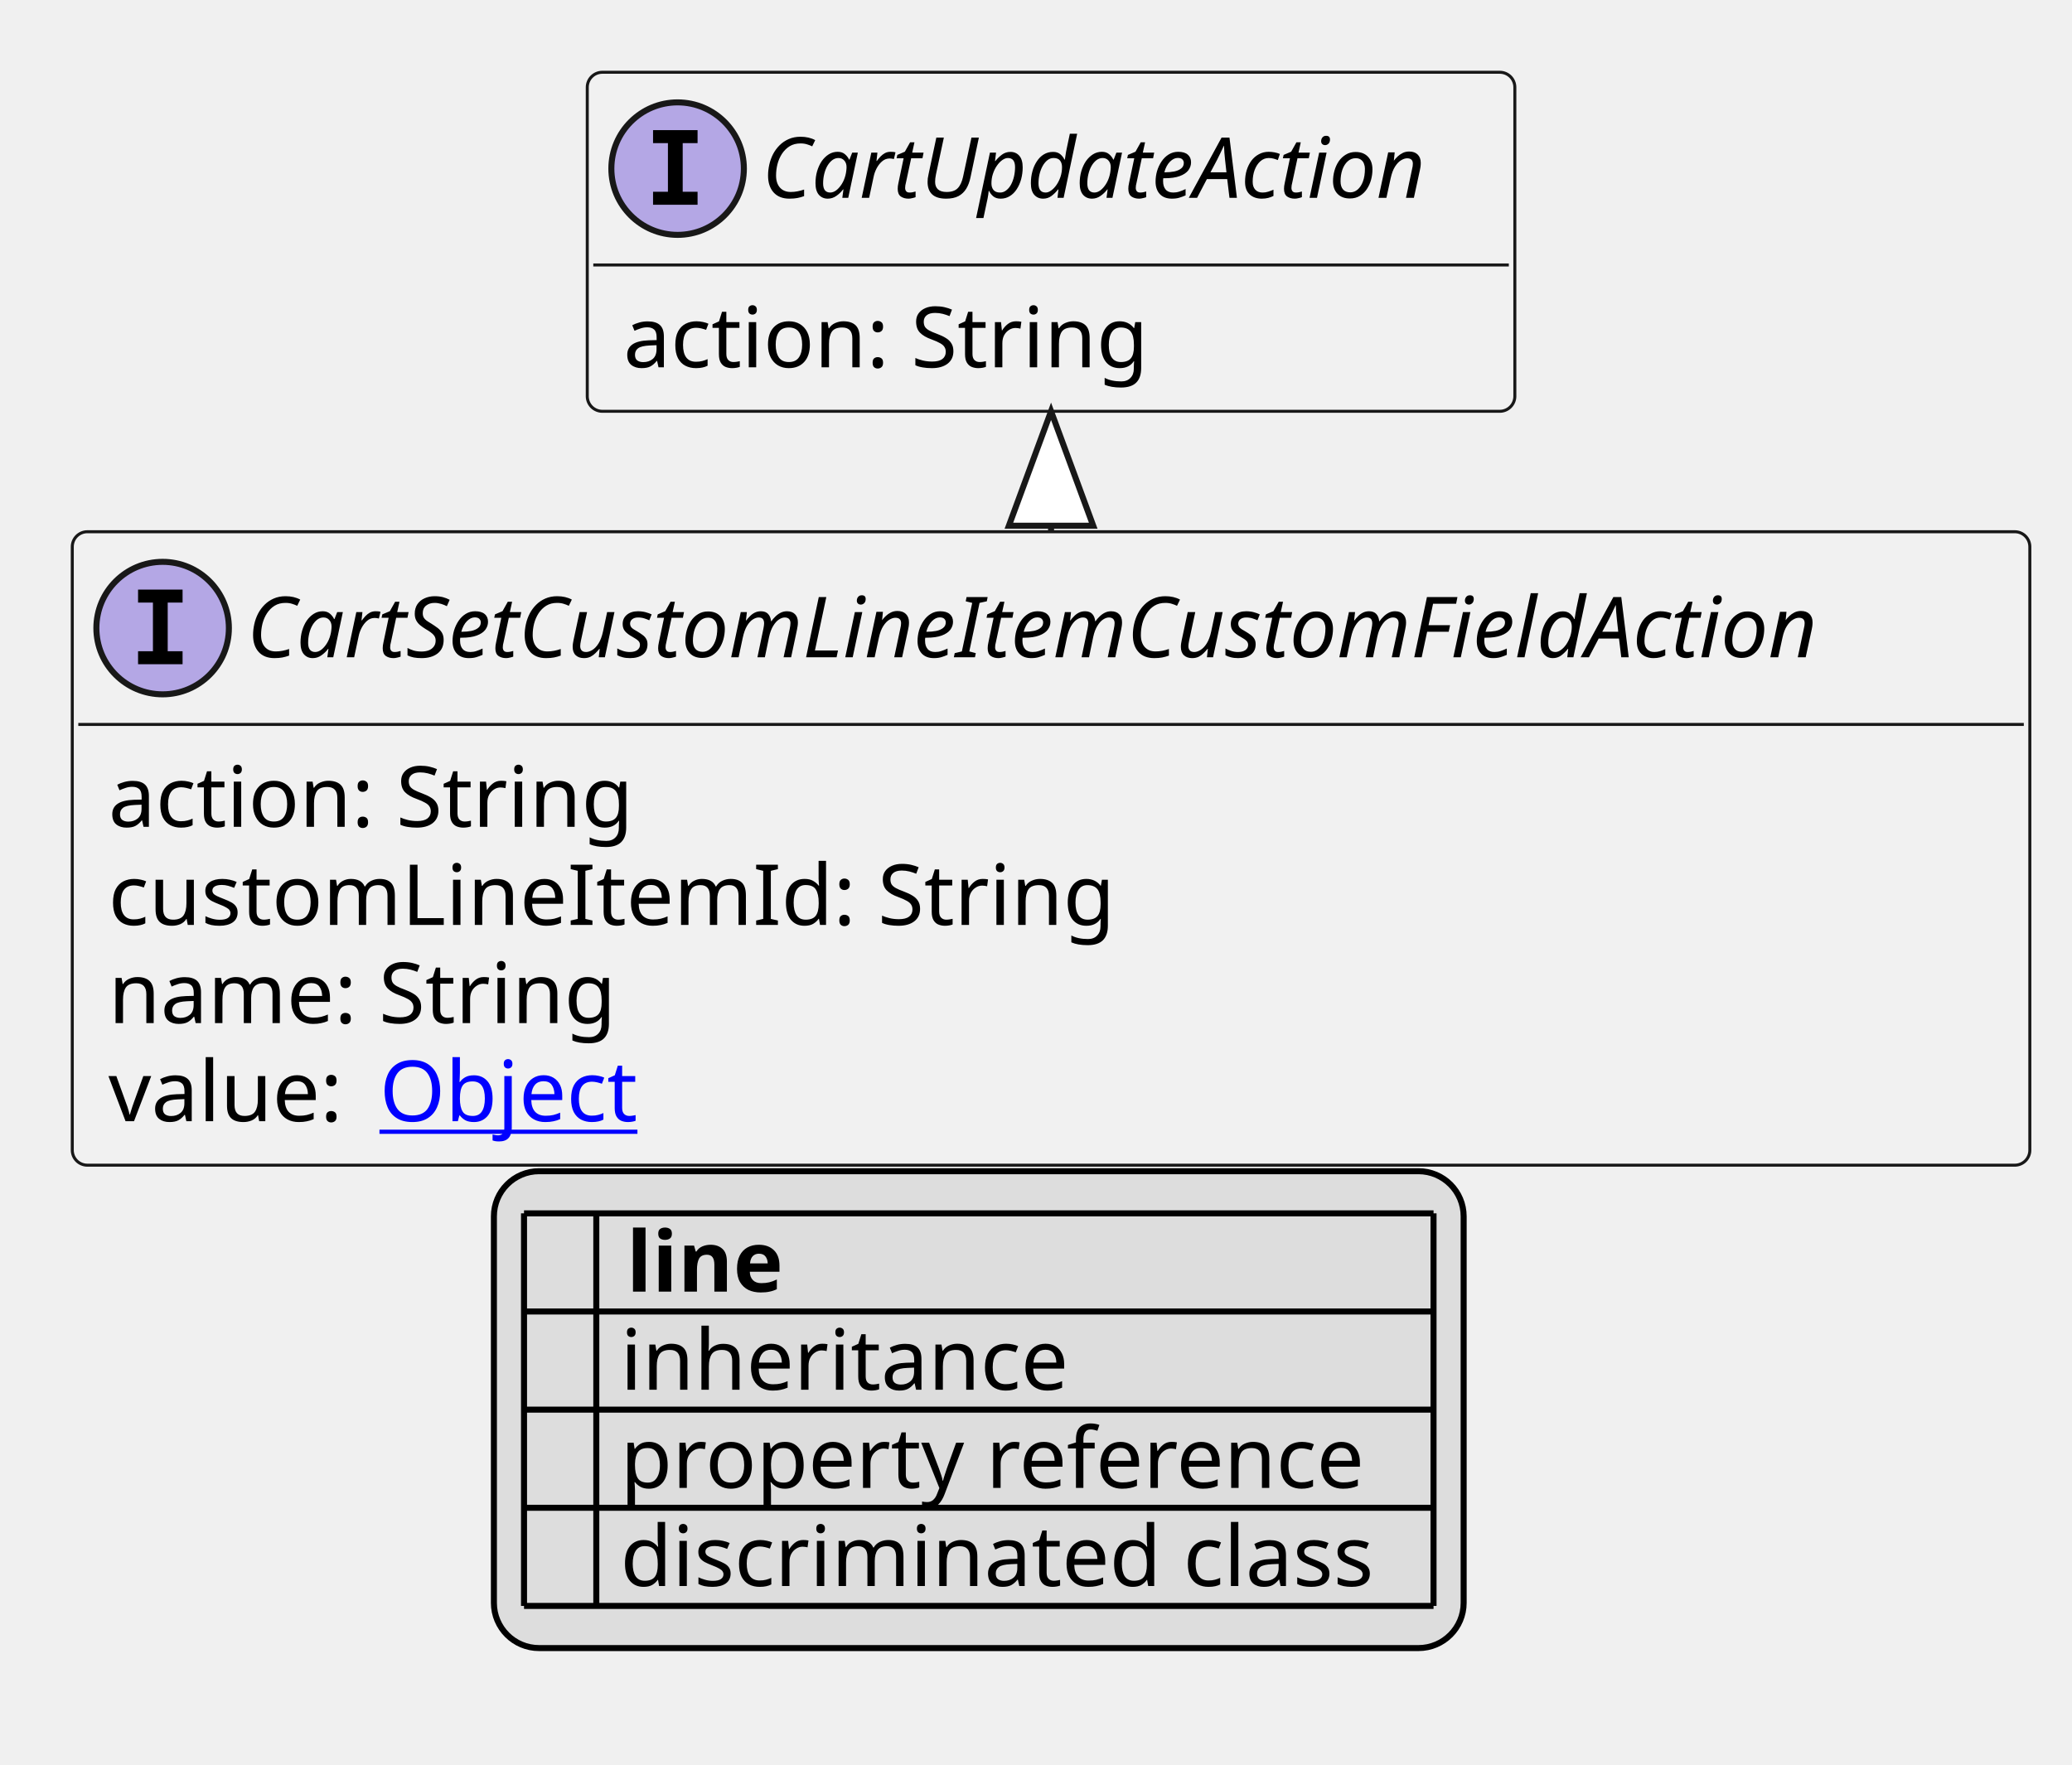
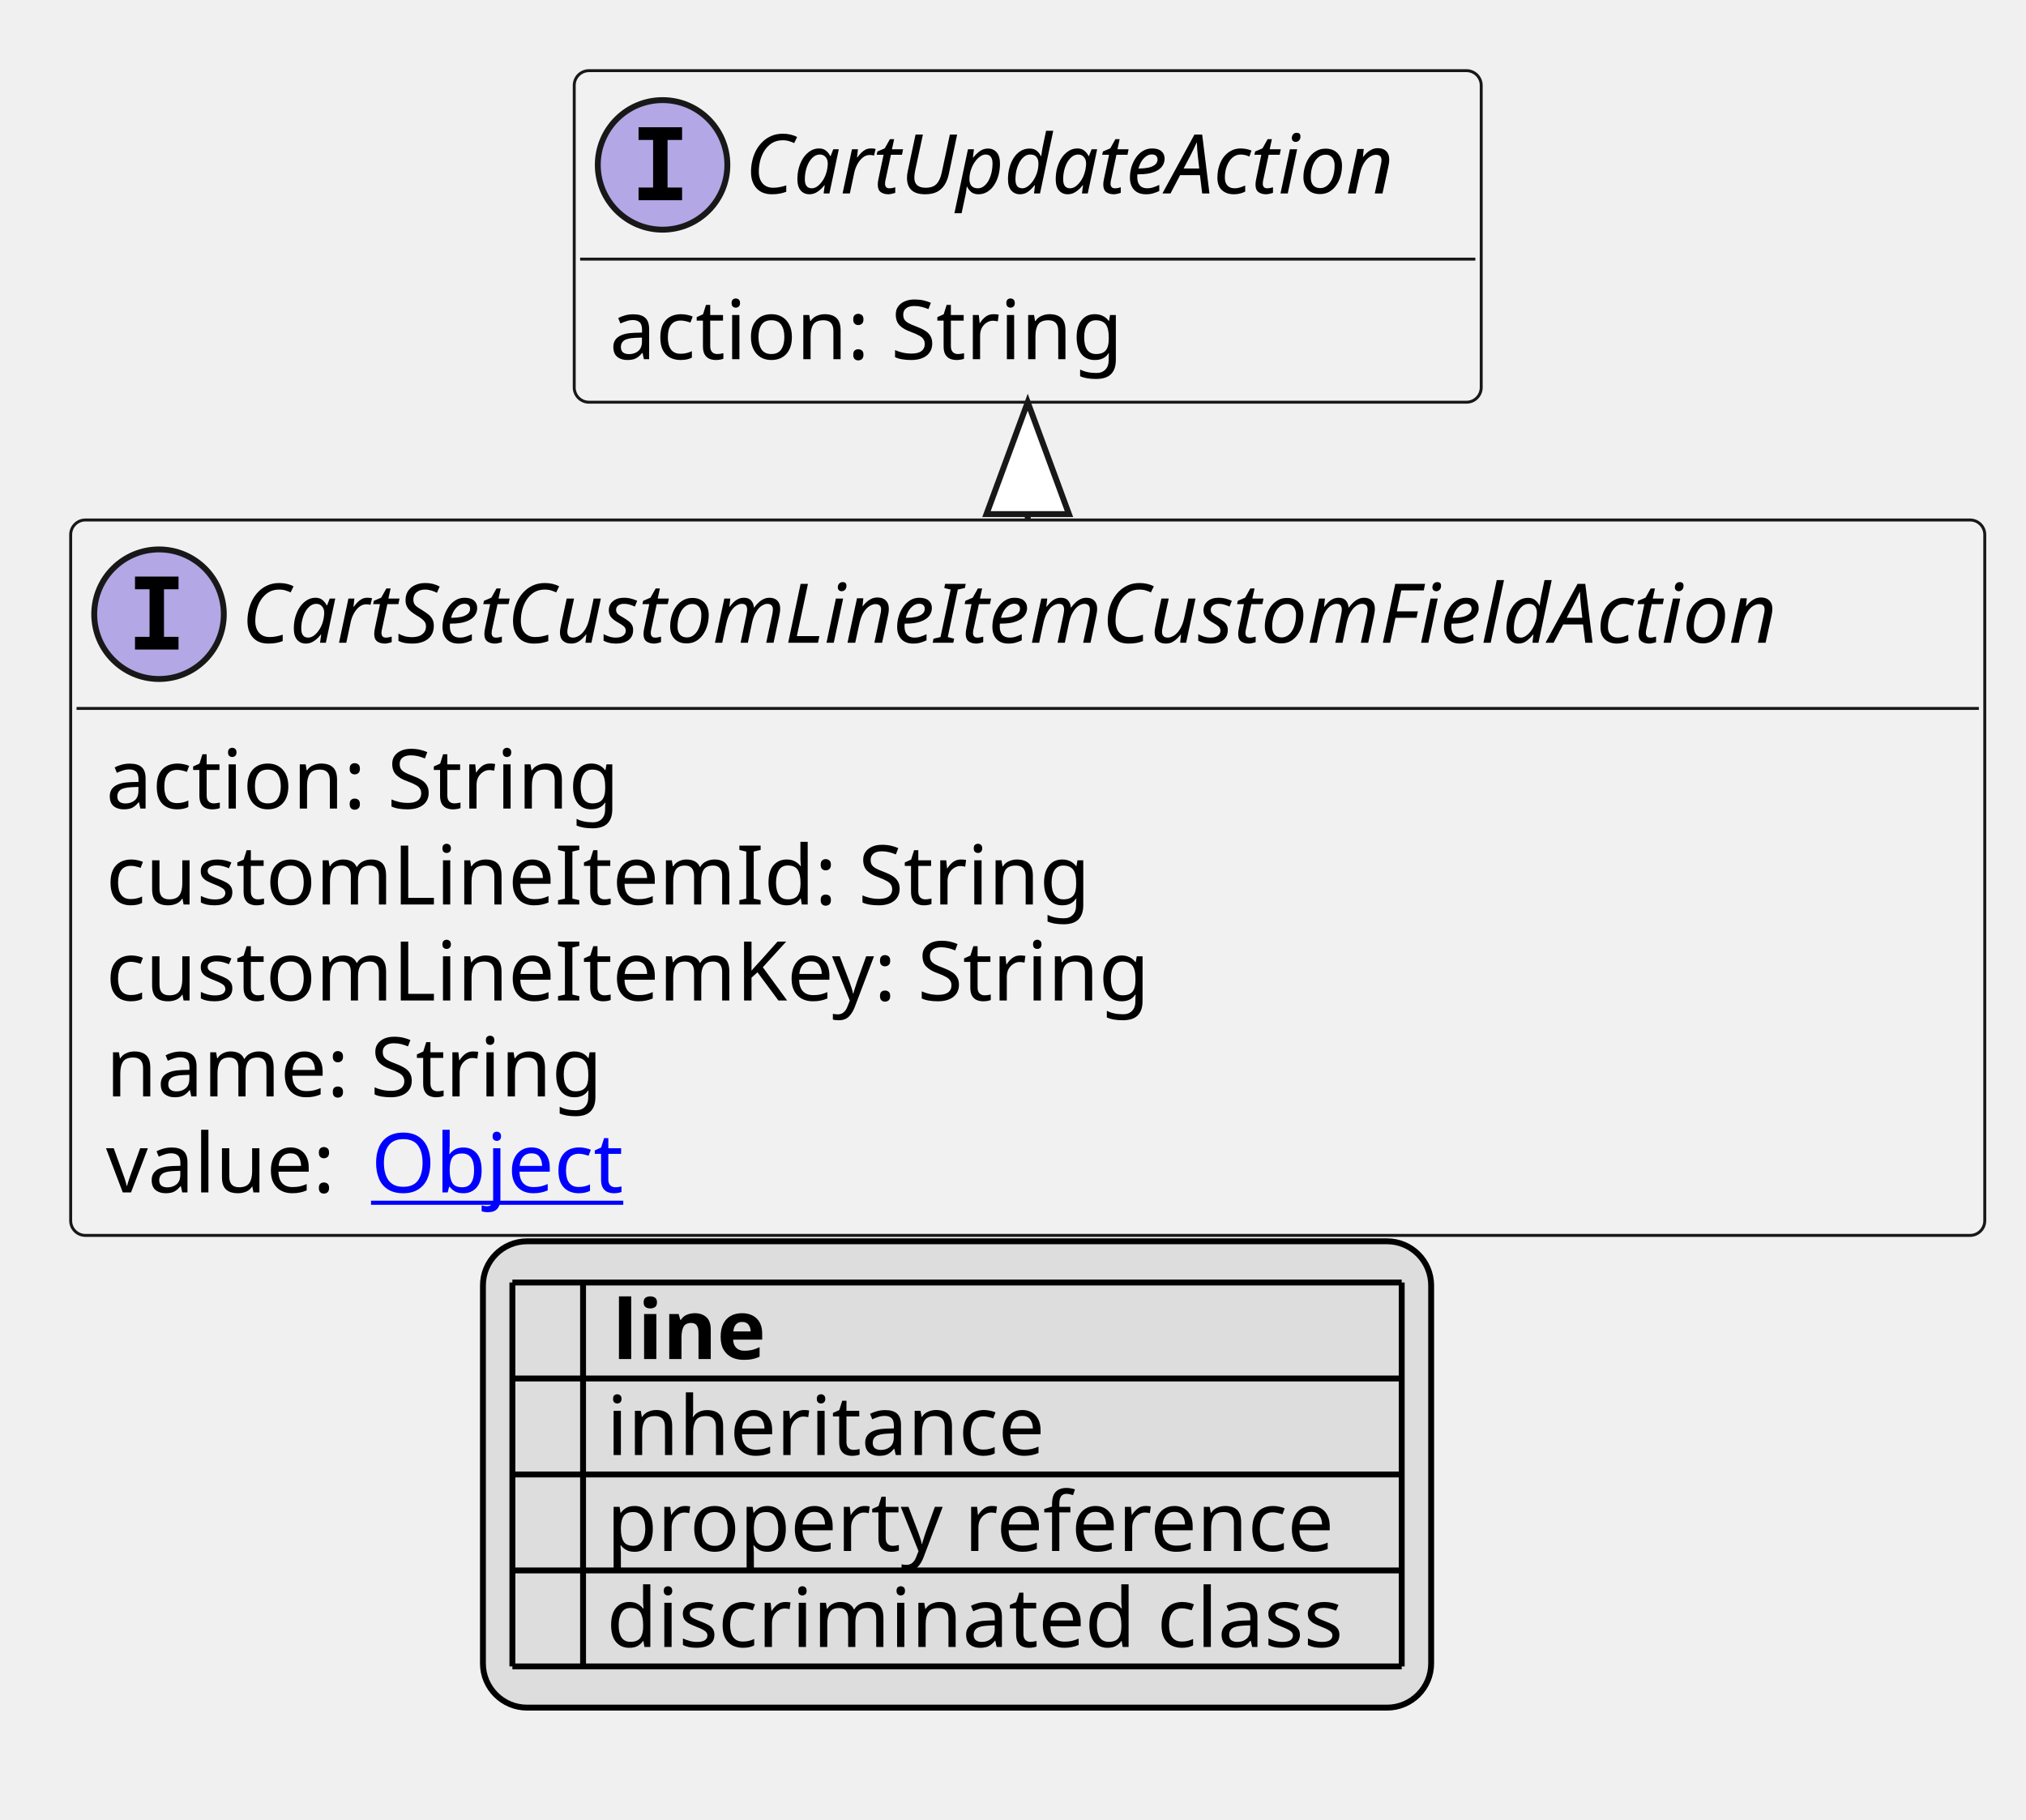
- <svg xmlns="http://www.w3.org/2000/svg" xmlns:xlink="http://www.w3.org/1999/xlink" contentStyleType="text/css" height="293px" preserveAspectRatio="none" style="width:344px;height:293px;background:#FFFFFF;" version="1.1" viewBox="0 0 344 293" width="344px" zoomAndPan="magnify">
+ <svg xmlns="http://www.w3.org/2000/svg" xmlns:xlink="http://www.w3.org/1999/xlink" contentStyleType="text/css" height="309px" preserveAspectRatio="none" style="width:344px;height:309px;background:#FFFFFF;" version="1.1" viewBox="0 0 344 309" width="344px" zoomAndPan="magnify">
  <defs>
-     <filter height="1" id="b1ojq63ieq48320" width="1" x="0" y="0">
+     <filter height="1" id="b1w0rdo7elzykb0" width="1" x="0" y="0">
      <feFlood flood-color="#000000" result="flood" />
      <feComposite in="SourceGraphic" in2="flood" operator="over" />
    </filter>
-     <filter height="1" id="b1ojq63ieq48321" width="1" x="0" y="0">
+     <filter height="1" id="b1w0rdo7elzykb1" width="1" x="0" y="0">
      <feFlood flood-color="#008000" result="flood" />
      <feComposite in="SourceGraphic" in2="flood" operator="over" />
    </filter>
-     <filter height="1" id="b1ojq63ieq48322" width="1" x="0" y="0">
+     <filter height="1" id="b1w0rdo7elzykb2" width="1" x="0" y="0">
      <feFlood flood-color="#0000FF" result="flood" />
      <feComposite in="SourceGraphic" in2="flood" operator="over" />
    </filter>
  </defs>
  <g>
    <a href="CartSetCustomLineItemCustomFieldAction.svg" target="_top" title="CartSetCustomLineItemCustomFieldAction.svg" xlink:actuate="onRequest" xlink:href="CartSetCustomLineItemCustomFieldAction.svg" xlink:show="new" xlink:title="CartSetCustomLineItemCustomFieldAction.svg" xlink:type="simple">
      <g id="elem_CartSetCustomLineItemCustomFieldAction">
-         <rect codeLine="10" fill="#F1F1F1" height="105.188" id="CartSetCustomLineItemCustomFieldAction" rx="2.5" ry="2.5" style="stroke:#181818;stroke-width:0.5;" width="325" x="12" y="88.297" />
+         <rect codeLine="10" fill="#F1F1F1" height="121.484" id="CartSetCustomLineItemCustomFieldAction" rx="2.5" ry="2.5" style="stroke:#181818;stroke-width:0.5;" width="325" x="12" y="88.297" />
        <ellipse cx="27" cy="104.297" fill="#B4A7E5" rx="11" ry="11" style="stroke:#181818;stroke-width:1.0;" />
        <path d="M22.922,100.062 L22.922,97.906 L30.312,97.906 L30.312,100.062 L27.844,100.062 L27.844,108.141 L30.312,108.141 L30.312,110.297 L22.922,110.297 L22.922,108.141 L25.391,108.141 L25.391,100.062 L22.922,100.062 Z " fill="#000000" />
        <text fill="#000000" font-family="sans-serif" font-size="14" font-style="italic" lengthAdjust="spacing" textLength="293" x="41" y="109.144">CartSetCustomLineItemCustomFieldAction</text>
        <line style="stroke:#181818;stroke-width:0.5;" x1="13" x2="336" y1="120.297" y2="120.297" />
        <text fill="#000000" font-family="sans-serif" font-size="14" lengthAdjust="spacing" textLength="91" x="18" y="137.292">action: String</text>
        <text fill="#000000" font-family="sans-serif" font-size="14" lengthAdjust="spacing" textLength="171" x="18" y="153.589">customLineItemId: String</text>
-         <text fill="#000000" font-family="sans-serif" font-size="14" lengthAdjust="spacing" textLength="88" x="18" y="169.886">name: String</text>
-         <text fill="#000000" font-family="sans-serif" font-size="14" lengthAdjust="spacing" textLength="41" x="18" y="186.183">value:</text>
+         <text fill="#000000" font-family="sans-serif" font-size="14" lengthAdjust="spacing" textLength="184" x="18" y="169.886">customLineItemKey: String</text>
+         <text fill="#000000" font-family="sans-serif" font-size="14" lengthAdjust="spacing" textLength="88" x="18" y="186.183">name: String</text>
+         <text fill="#000000" font-family="sans-serif" font-size="14" lengthAdjust="spacing" textLength="41" x="18" y="202.48">value:</text>
        <a href="Object.svg" target="_top" title="Object.svg" xlink:actuate="onRequest" xlink:href="Object.svg" xlink:show="new" xlink:title="Object.svg" xlink:type="simple">
-           <text fill="#0000FF" font-family="sans-serif" font-size="14" lengthAdjust="spacing" text-decoration="underline" textLength="45" x="63" y="186.183">Object</text>
+           <text fill="#0000FF" font-family="sans-serif" font-size="14" lengthAdjust="spacing" text-decoration="underline" textLength="45" x="63" y="202.48">Object</text>
        </a>
      </g>
    </a>
    <a href="CartUpdateAction.svg" target="_top" title="CartUpdateAction.svg" xlink:actuate="onRequest" xlink:href="CartUpdateAction.svg" xlink:show="new" xlink:title="CartUpdateAction.svg" xlink:type="simple">
      <g id="elem_CartUpdateAction">
-         <rect codeLine="16" fill="#F1F1F1" height="56.297" id="CartUpdateAction" rx="2.5" ry="2.5" style="stroke:#181818;stroke-width:0.5;" width="154" x="97.5" y="12" />
+         <rect codeLine="17" fill="#F1F1F1" height="56.297" id="CartUpdateAction" rx="2.5" ry="2.5" style="stroke:#181818;stroke-width:0.5;" width="154" x="97.5" y="12" />
        <ellipse cx="112.5" cy="28" fill="#B4A7E5" rx="11" ry="11" style="stroke:#181818;stroke-width:1.0;" />
        <path d="M108.422,23.766 L108.422,21.609 L115.812,21.609 L115.812,23.766 L113.344,23.766 L113.344,31.844 L115.812,31.844 L115.812,34 L108.422,34 L108.422,31.844 L110.891,31.844 L110.891,23.766 L108.422,23.766 Z " fill="#000000" />
        <text fill="#000000" font-family="sans-serif" font-size="14" font-style="italic" lengthAdjust="spacing" textLength="122" x="126.5" y="32.847">CartUpdateAction</text>
        <line style="stroke:#181818;stroke-width:0.5;" x1="98.5" x2="250.5" y1="44" y2="44" />
        <text fill="#000000" font-family="sans-serif" font-size="14" lengthAdjust="spacing" textLength="91" x="103.5" y="60.995">action: String</text>
      </g>
    </a>
    <line style="stroke:#181818;stroke-width:1.0;" x1="174.5" x2="174.5" y1="68.297" y2="88.297" />
    <polygon fill="#FFFFFF" points="174.5,68.297,167.5,87.297,181.5,87.297,174.5,68.297" style="stroke:#181818;stroke-width:1.0;" />
-     <rect fill="#DDDDDD" height="79.188" id="_legend" rx="7.5" ry="7.5" style="stroke:#000000;stroke-width:1.0;" width="161" x="82" y="194.484" />
-     <text fill="#000000" font-family="sans-serif" font-size="14" font-weight="bold" lengthAdjust="spacing" textLength="5" x="87" y="214.48"> </text>
-     <text fill="#000000" font-family="sans-serif" font-size="14" font-weight="bold" lengthAdjust="spacing" textLength="28" x="104" y="214.48">line</text>
-     <text fill="#000000" filter="url(#b1ojq63ieq48320)" font-family="sans-serif" font-size="14" lengthAdjust="spacing" textLength="12" x="87" y="230.776">   </text>
-     <text fill="#000000" font-family="sans-serif" font-size="14" lengthAdjust="spacing" textLength="77" x="103" y="230.776">inheritance</text>
-     <text fill="#000000" filter="url(#b1ojq63ieq48321)" font-family="sans-serif" font-size="14" lengthAdjust="spacing" textLength="12" x="87" y="247.073">   </text>
-     <text fill="#000000" font-family="sans-serif" font-size="14" lengthAdjust="spacing" textLength="129" x="103" y="247.073">property reference</text>
-     <text fill="#000000" filter="url(#b1ojq63ieq48322)" font-family="sans-serif" font-size="14" lengthAdjust="spacing" textLength="12" x="87" y="263.37">   </text>
-     <text fill="#000000" font-family="sans-serif" font-size="14" lengthAdjust="spacing" textLength="131" x="103" y="263.37">discriminated class</text>
-     <line style="stroke:#000000;stroke-width:1.0;" x1="87" x2="238" y1="201.484" y2="201.484" />
+     <rect fill="#DDDDDD" height="79.188" id="_legend" rx="7.5" ry="7.5" style="stroke:#000000;stroke-width:1.0;" width="161" x="82" y="210.781" />
+     <text fill="#000000" font-family="sans-serif" font-size="14" font-weight="bold" lengthAdjust="spacing" textLength="5" x="87" y="230.776"> </text>
+     <text fill="#000000" font-family="sans-serif" font-size="14" font-weight="bold" lengthAdjust="spacing" textLength="28" x="104" y="230.776">line</text>
+     <text fill="#000000" filter="url(#b1w0rdo7elzykb0)" font-family="sans-serif" font-size="14" lengthAdjust="spacing" textLength="12" x="87" y="247.073">   </text>
+     <text fill="#000000" font-family="sans-serif" font-size="14" lengthAdjust="spacing" textLength="77" x="103" y="247.073">inheritance</text>
+     <text fill="#000000" filter="url(#b1w0rdo7elzykb1)" font-family="sans-serif" font-size="14" lengthAdjust="spacing" textLength="12" x="87" y="263.37">   </text>
+     <text fill="#000000" font-family="sans-serif" font-size="14" lengthAdjust="spacing" textLength="129" x="103" y="263.37">property reference</text>
+     <text fill="#000000" filter="url(#b1w0rdo7elzykb2)" font-family="sans-serif" font-size="14" lengthAdjust="spacing" textLength="12" x="87" y="279.667">   </text>
+     <text fill="#000000" font-family="sans-serif" font-size="14" lengthAdjust="spacing" textLength="131" x="103" y="279.667">discriminated class</text>
    <line style="stroke:#000000;stroke-width:1.0;" x1="87" x2="238" y1="217.781" y2="217.781" />
    <line style="stroke:#000000;stroke-width:1.0;" x1="87" x2="238" y1="234.078" y2="234.078" />
    <line style="stroke:#000000;stroke-width:1.0;" x1="87" x2="238" y1="250.375" y2="250.375" />
    <line style="stroke:#000000;stroke-width:1.0;" x1="87" x2="238" y1="266.672" y2="266.672" />
-     <line style="stroke:#000000;stroke-width:1.0;" x1="87" x2="87" y1="201.484" y2="266.672" />
-     <line style="stroke:#000000;stroke-width:1.0;" x1="99" x2="99" y1="201.484" y2="266.672" />
-     <line style="stroke:#000000;stroke-width:1.0;" x1="238" x2="238" y1="201.484" y2="266.672" />
+     <line style="stroke:#000000;stroke-width:1.0;" x1="87" x2="238" y1="282.969" y2="282.969" />
+     <line style="stroke:#000000;stroke-width:1.0;" x1="87" x2="87" y1="217.781" y2="282.969" />
+     <line style="stroke:#000000;stroke-width:1.0;" x1="99" x2="99" y1="217.781" y2="282.969" />
+     <line style="stroke:#000000;stroke-width:1.0;" x1="238" x2="238" y1="217.781" y2="282.969" />
  </g>
</svg>
